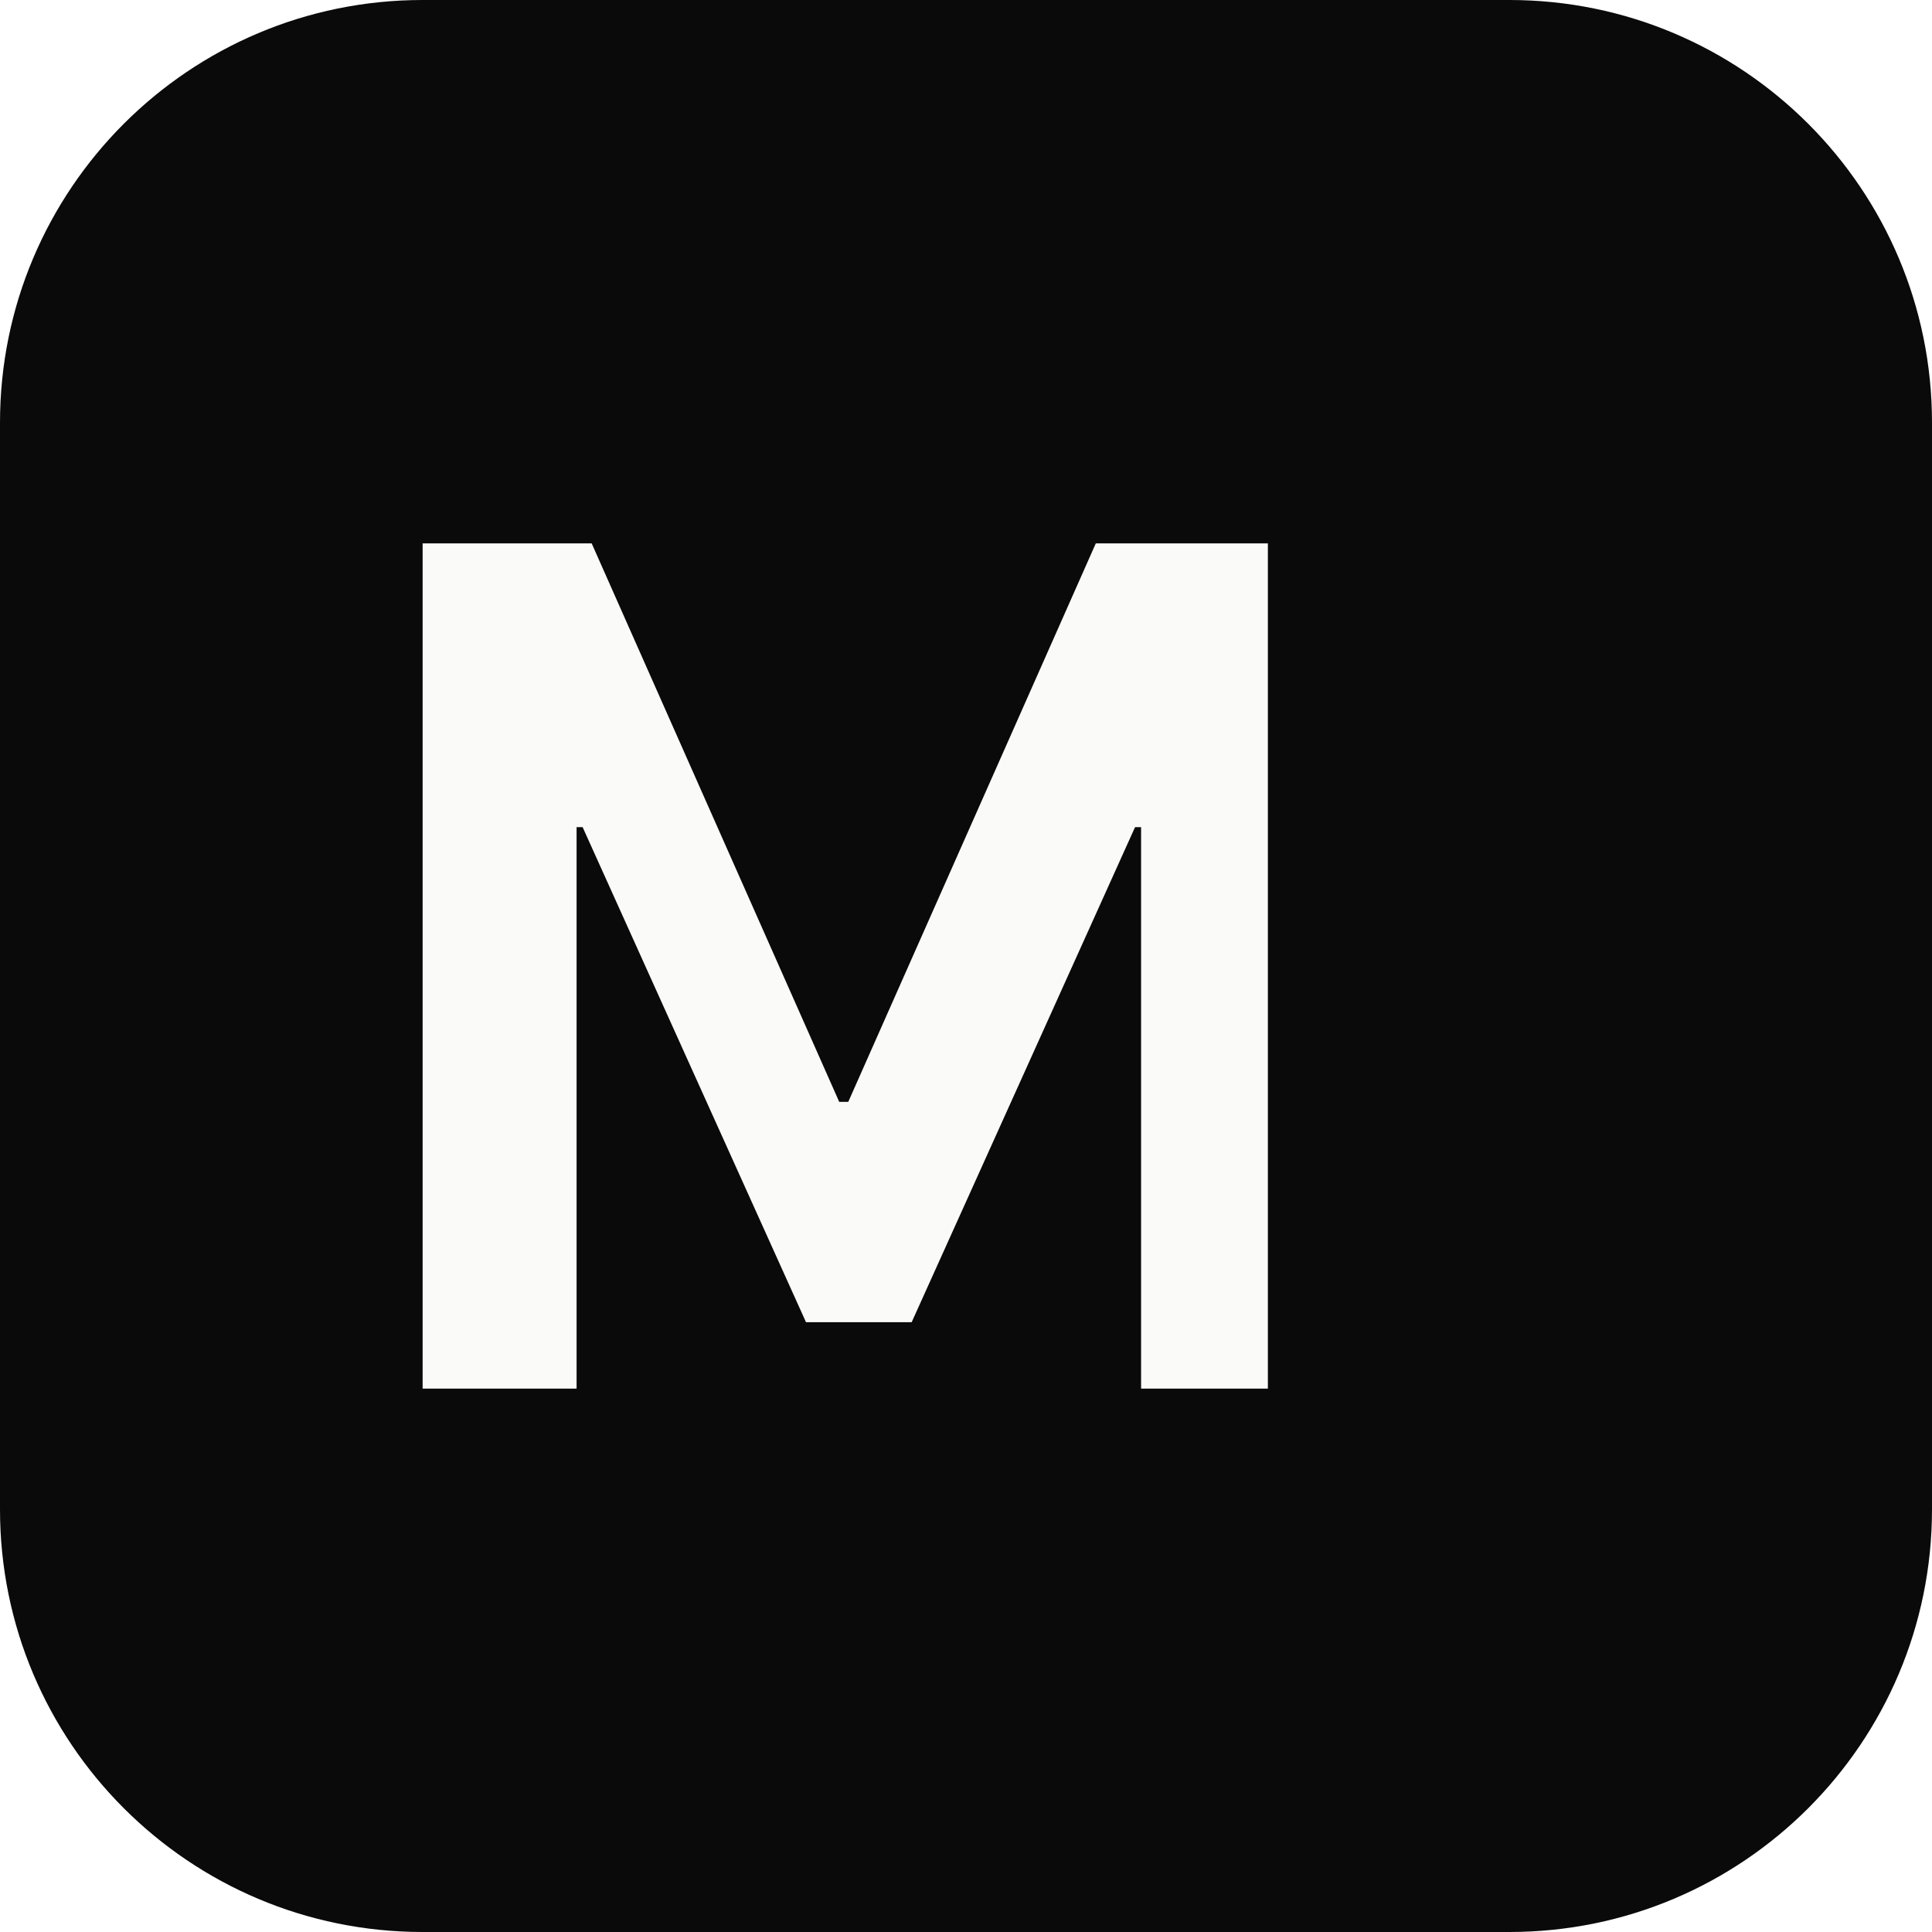
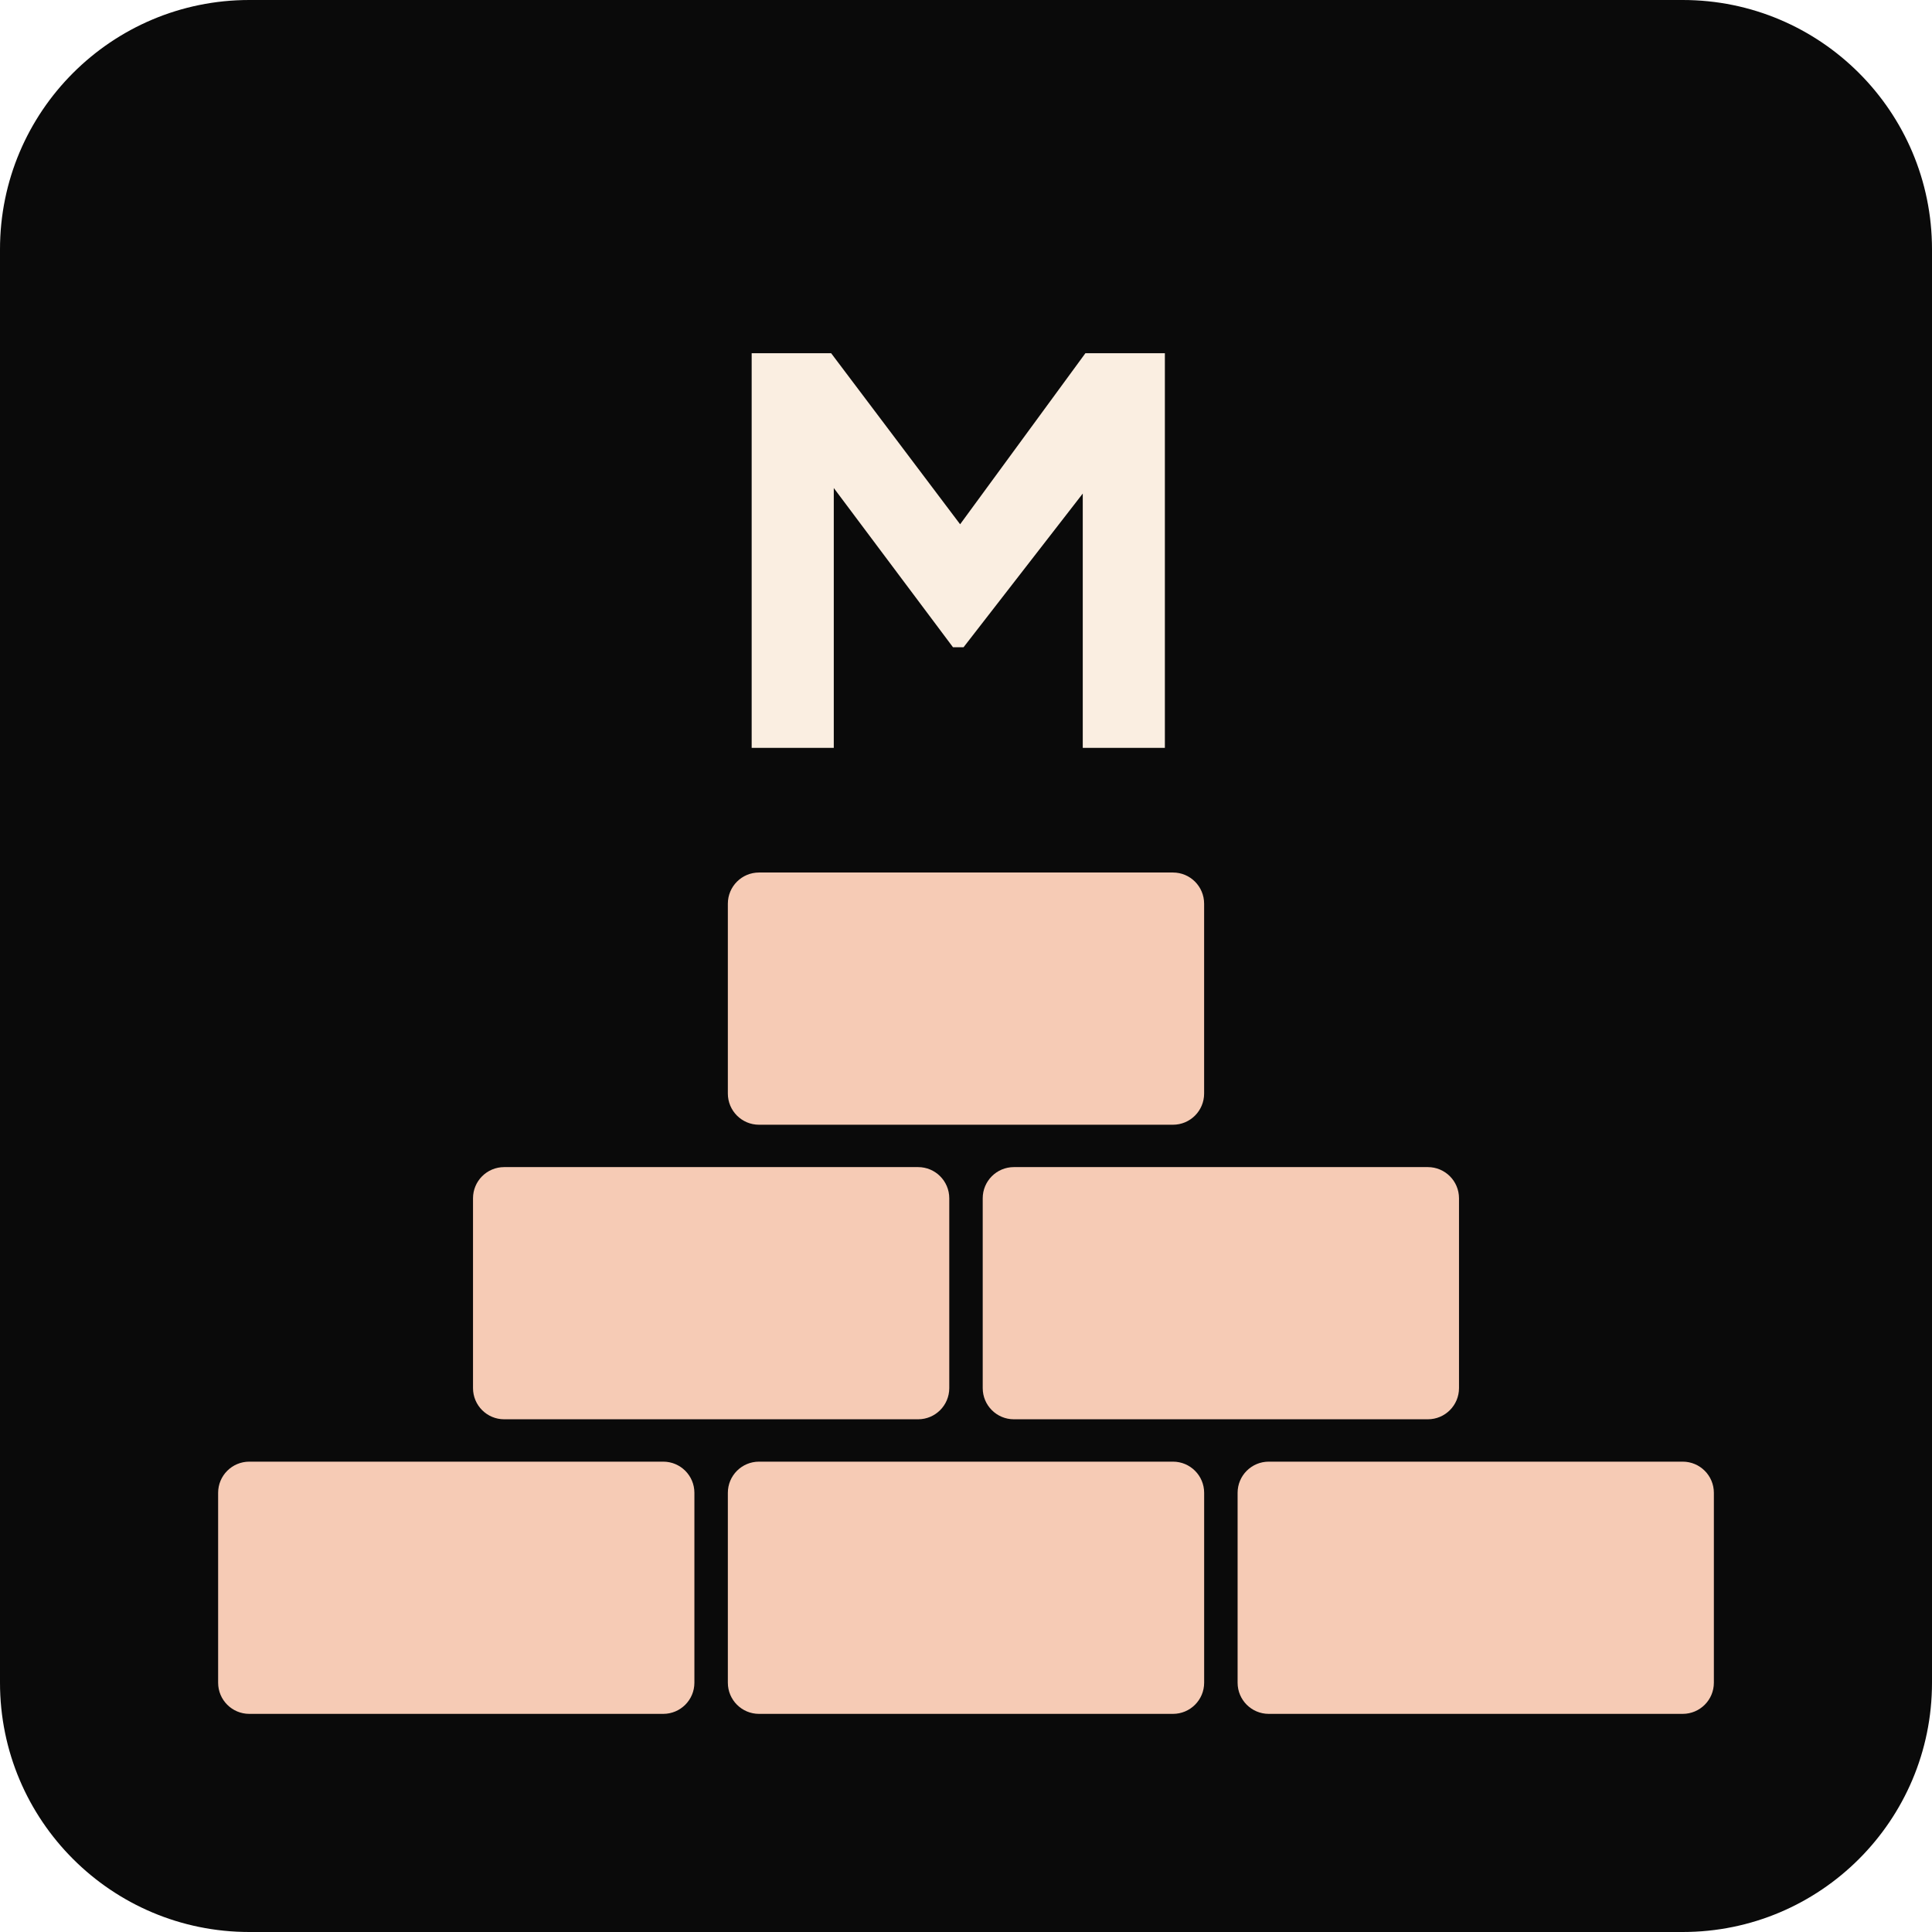
- <svg xmlns="http://www.w3.org/2000/svg" viewBox="0 0 64 64">
-   <rect width="64" height="64" rx="14" fill="#0A0A0A" />
-   <path d="M14 46V18h5.6l8.2 18.5h.3L36.3 18H42v28h-4.2V27.4h-.2l-7.4 16.4h-3.5l-7.4-16.4h-.2V46H14z" fill="#FAFAF8" />
+ <svg xmlns="http://www.w3.org/2000/svg" viewBox="0 0 124 124" fill="none">
+   <rect width="124" height="124" rx="16" fill="#0A0A0A" />
+   <path d="M16 93.812C14.895 93.812 14 94.708 14 95.812V108C14 109.105 14.895 110 16 110H42.568C43.673 110 44.568 109.105 44.568 108V95.812C44.568 94.708 43.673 93.812 42.568 93.812H16Z" fill="#F6CBB5" />
+   <path d="M75.283 72.188C76.388 72.188 77.283 71.292 77.283 70.188V58C77.283 56.895 76.388 56 75.283 56H48.715C47.611 56 46.715 56.895 46.715 58V70.188C46.715 71.292 47.611 72.188 48.715 72.188H75.283Z" fill="#F6CBB5" />
+   <path d="M81.432 93.812C80.327 93.812 79.432 94.708 79.432 95.812V108C79.432 109.105 80.327 110 81.432 110H108C109.105 110 110 109.105 110 108V95.812C110 94.708 109.105 93.812 108 93.812H81.432Z" fill="#F6CBB5" />
+   <path d="M58.926 91.093C60.03 91.093 60.926 90.197 60.926 89.093V76.907C60.926 75.803 60.03 74.907 58.926 74.907H32.359C31.254 74.907 30.359 75.803 30.359 76.907V89.093C30.359 90.197 31.254 91.093 32.359 91.093H58.926Z" fill="#F6CBB5" />
+   <path d="M48.715 93.812C47.611 93.812 46.715 94.708 46.715 95.812V108C46.715 109.105 47.611 110 48.715 110H75.285C76.389 110 77.285 109.105 77.285 108V95.812C77.285 94.708 76.389 93.812 75.285 93.812H48.715Z" fill="#F6CBB5" />
+   <path d="M91.642 91.093C92.747 91.093 93.642 90.197 93.642 89.093V76.907C93.642 75.803 92.747 74.907 91.642 74.907H65.073C63.968 74.907 63.073 75.803 63.073 76.907V89.093C63.073 90.197 63.968 91.093 65.073 91.093H91.642Z" fill="#F6CBB5" />
+   <path d="M48.244 48V22.67H53.344L62.83 35.25H60.45L69.664 22.67H74.764V48H69.494V28.484L71.602 28.96L61.844 41.54H61.164L51.746 28.96L53.514 28.484V48H48.244Z" fill="#FAEEE1" />
</svg>
